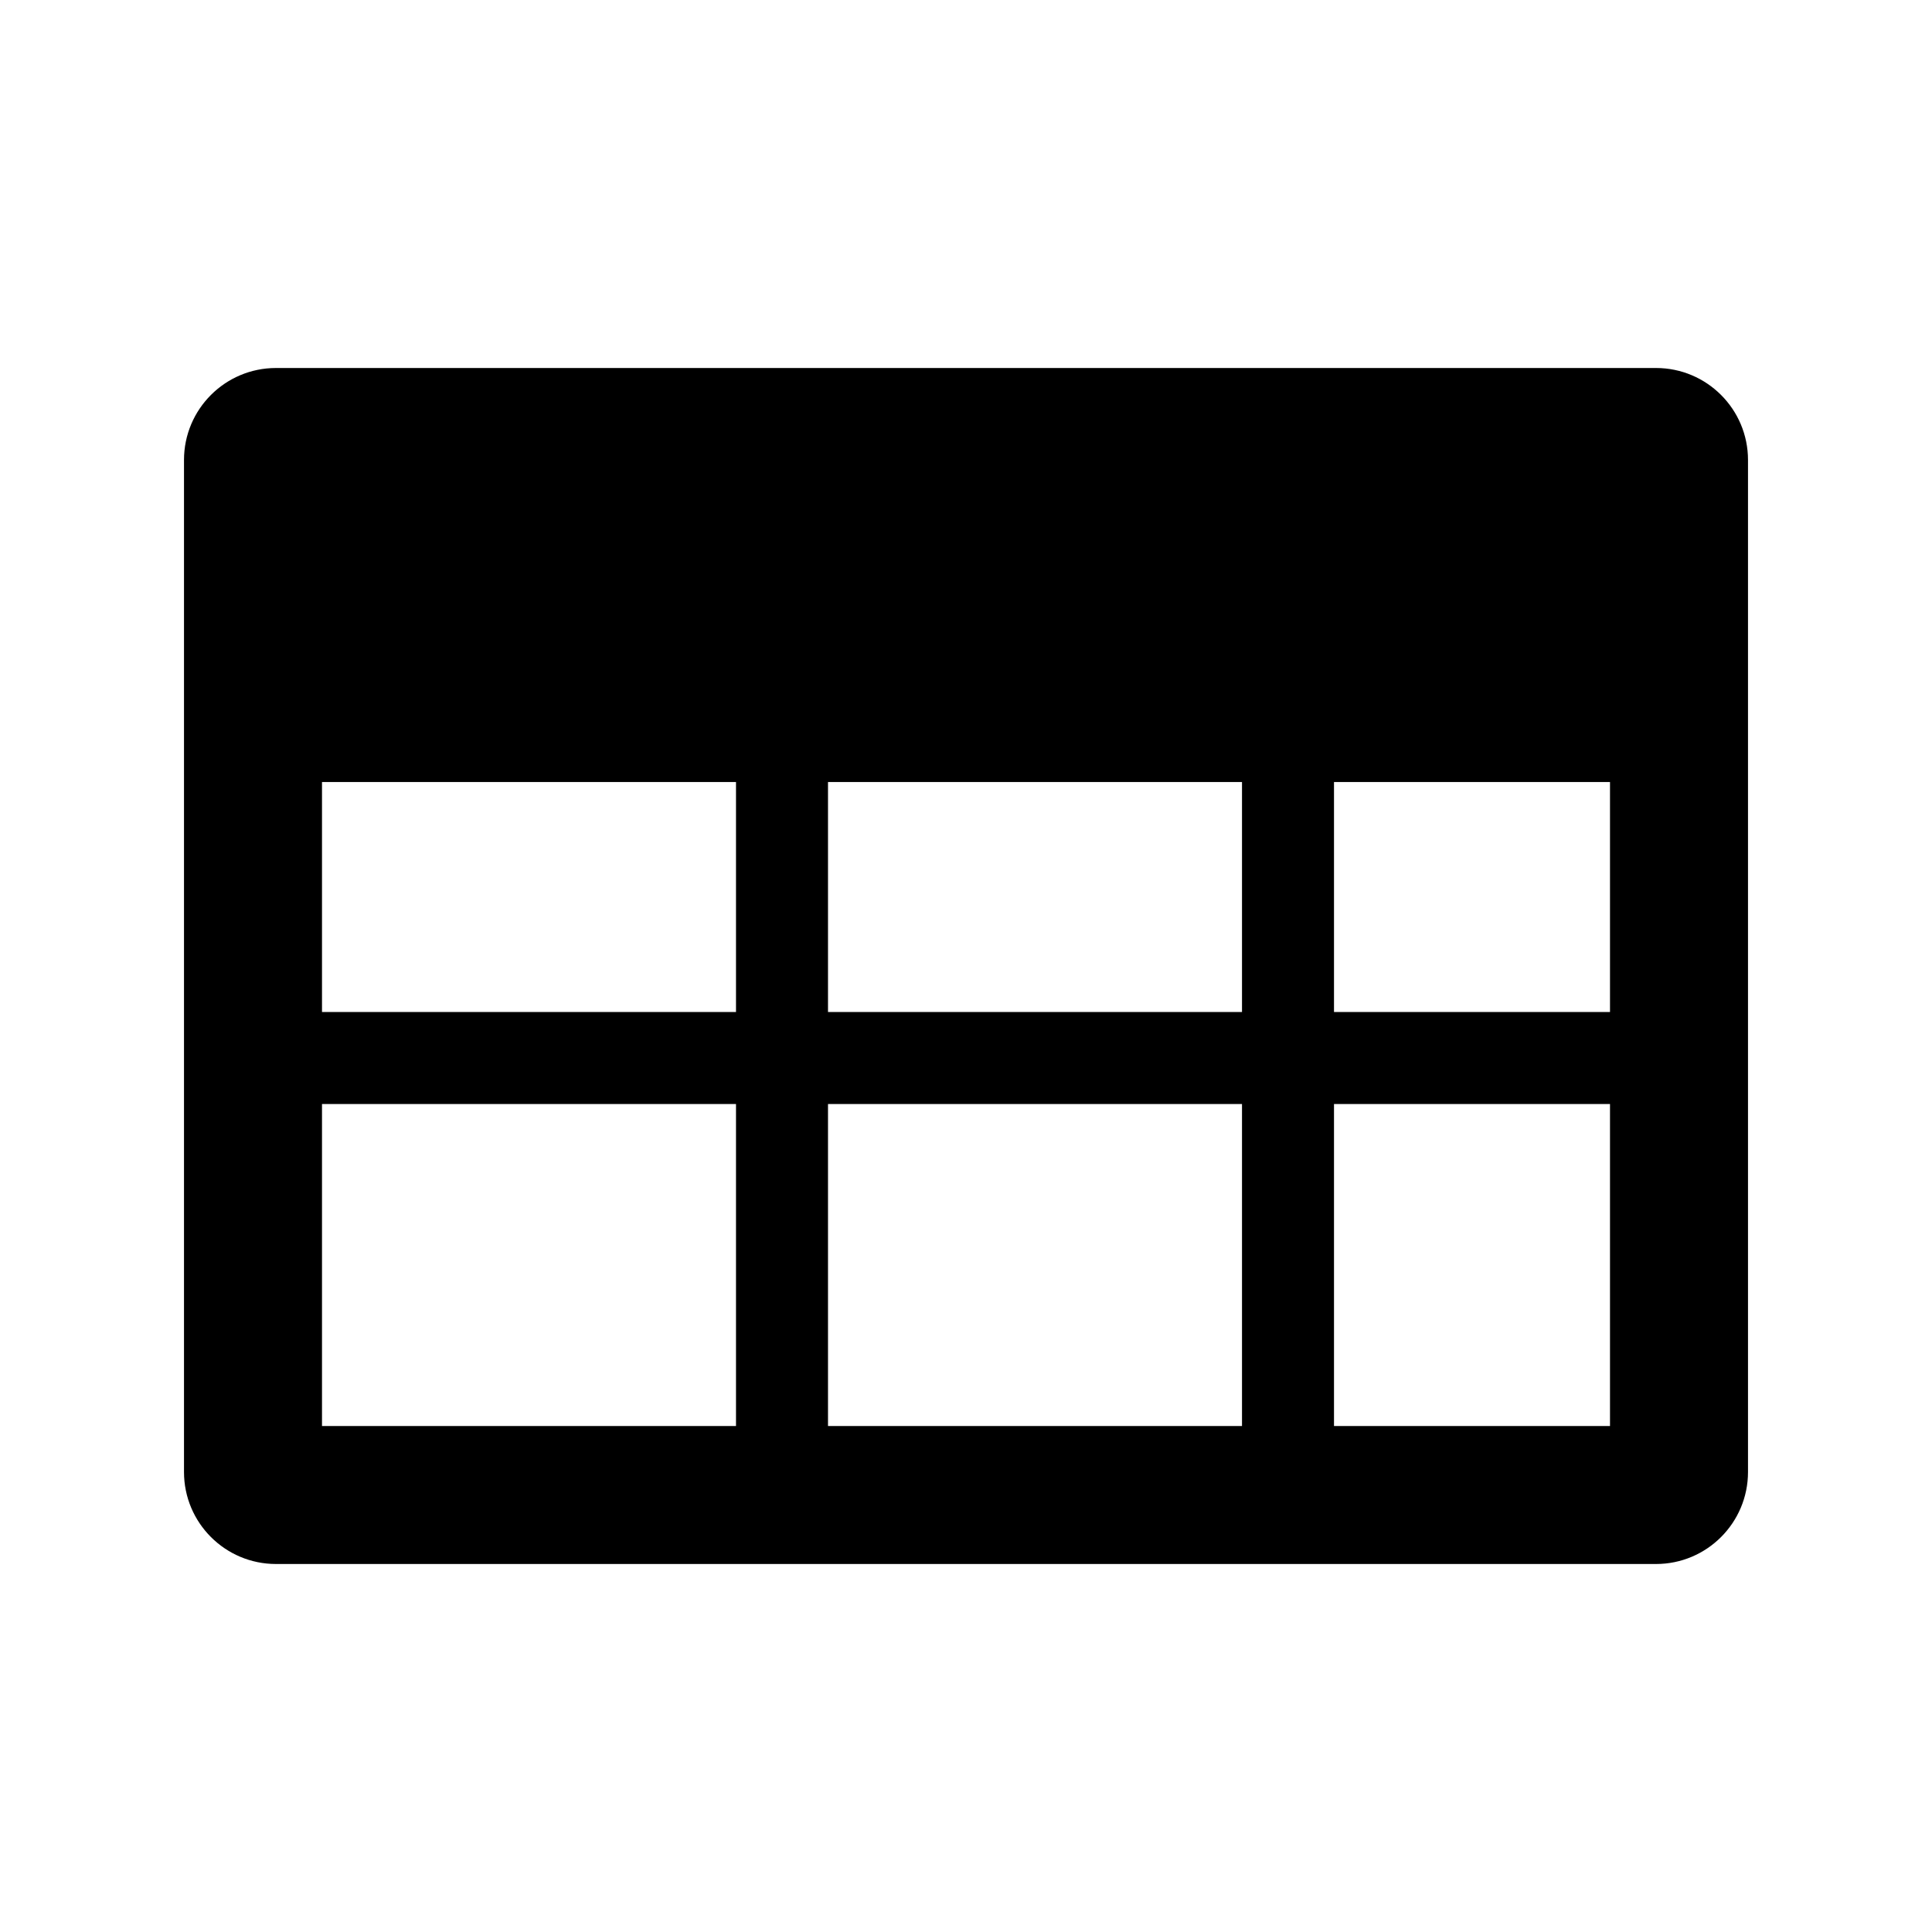
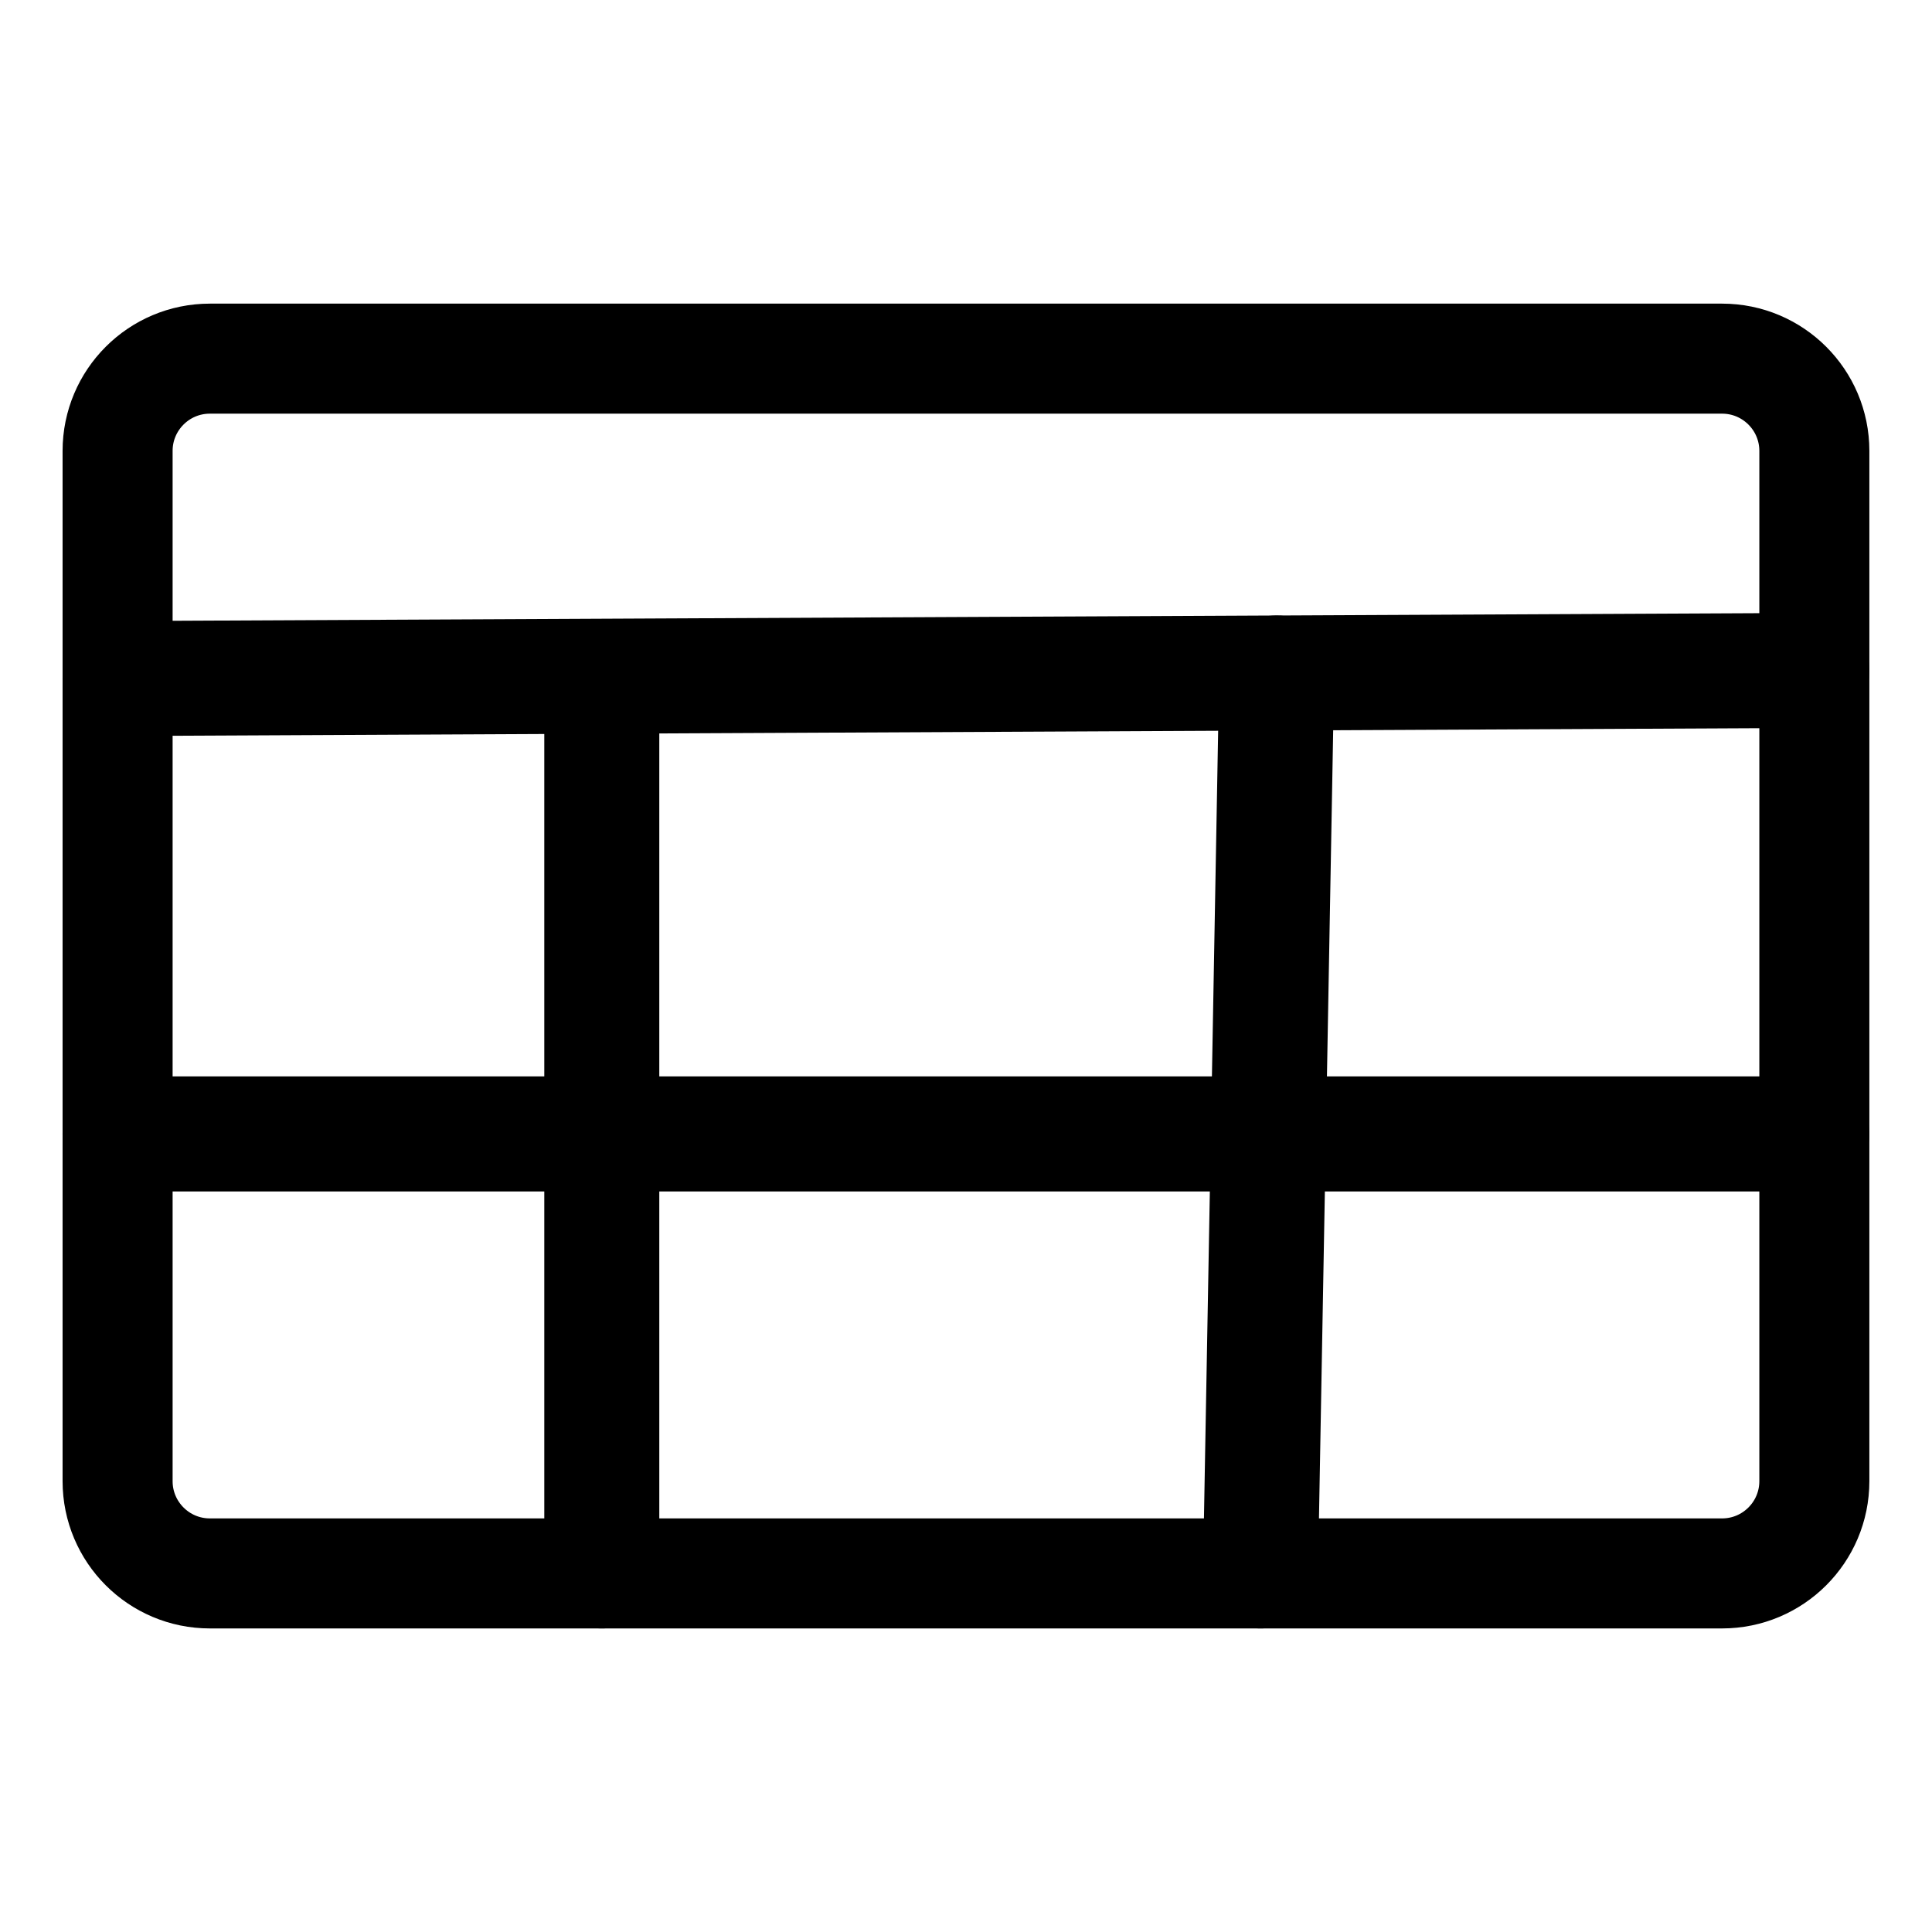
- <svg xmlns="http://www.w3.org/2000/svg" width="21" height="21" viewBox="0 0 21 21">
-   <path id="table" d="M 3,4 A 1,1 0 0 0 2,5 V 16 A 1,1 0 0 0 3,17 H 18 A 1,1 0 0 0 19,16 V 5 A 1,1 0 0 0 18,4 Z M 3.5,8.5 H 8 V 11 H 3.5 Z M 9,8.5 H 13.5 V 11 H 9 Z M 14.5,8.5 H 17.5 V 11 H 14.5 Z M 3.5,12 H 8 V 15.5 H 3.5 Z M 9,12 H 13.5 V 15.5 H 9 Z M 14.5,12 H 17.5 V 15.5 H 14.5 Z" style="fill:#000000;fill-rule:evenodd" />
+ <svg xmlns="http://www.w3.org/2000/svg" width="21" height="21" version="1.1" viewBox="0 0 21 21">
+   <g transform="translate(.00020504 -.66764)" fill="none" stroke="#000" stroke-linecap="round" stroke-linejoin="round">
+     <rect x="1.278" y="4.566" width="18.443" height="13.204" rx="1.003" stroke-width="1.196" />
+     <g stroke-width="1.25">
+       <path d="m1.305 8.043 18.389-0.088" />
+       <path d="m6.541 8.021 1.087e-4 9.722" />
+       <path d="m13.877 7.983-0.176 9.76" />
+       <path d="m1.305 12.993h18.389" />
+     </g>
+   </g>
</svg>
